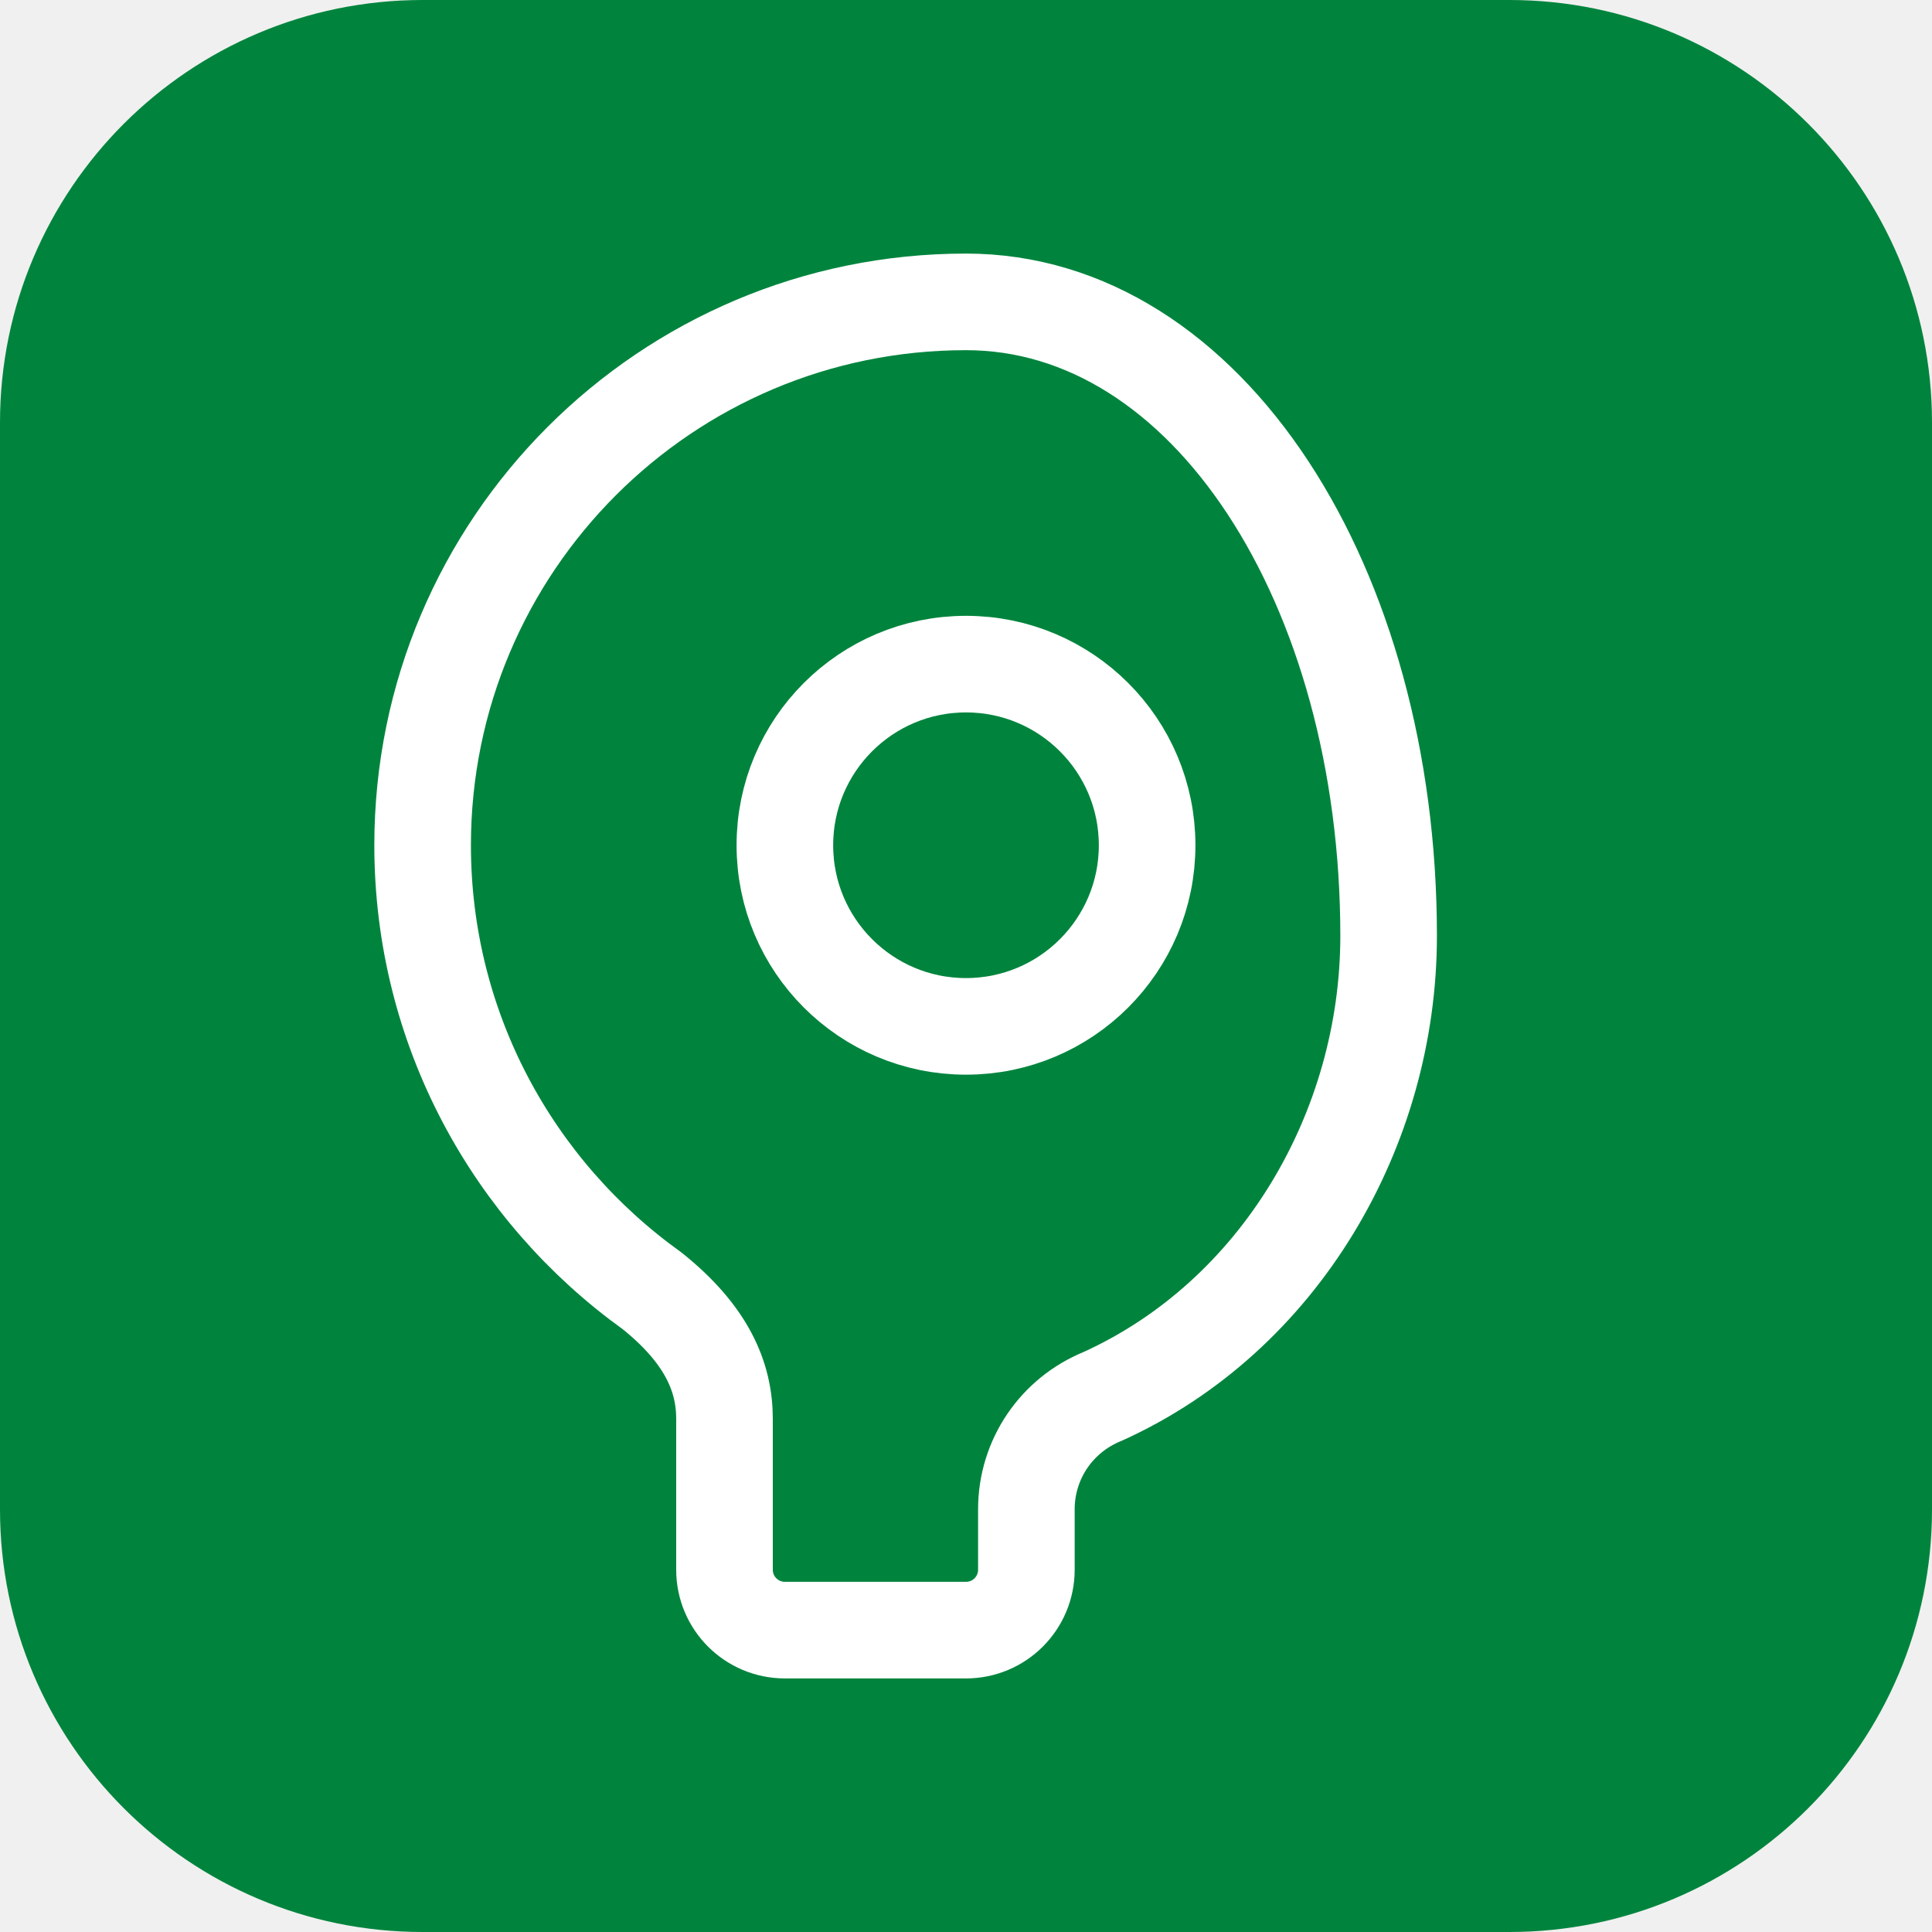
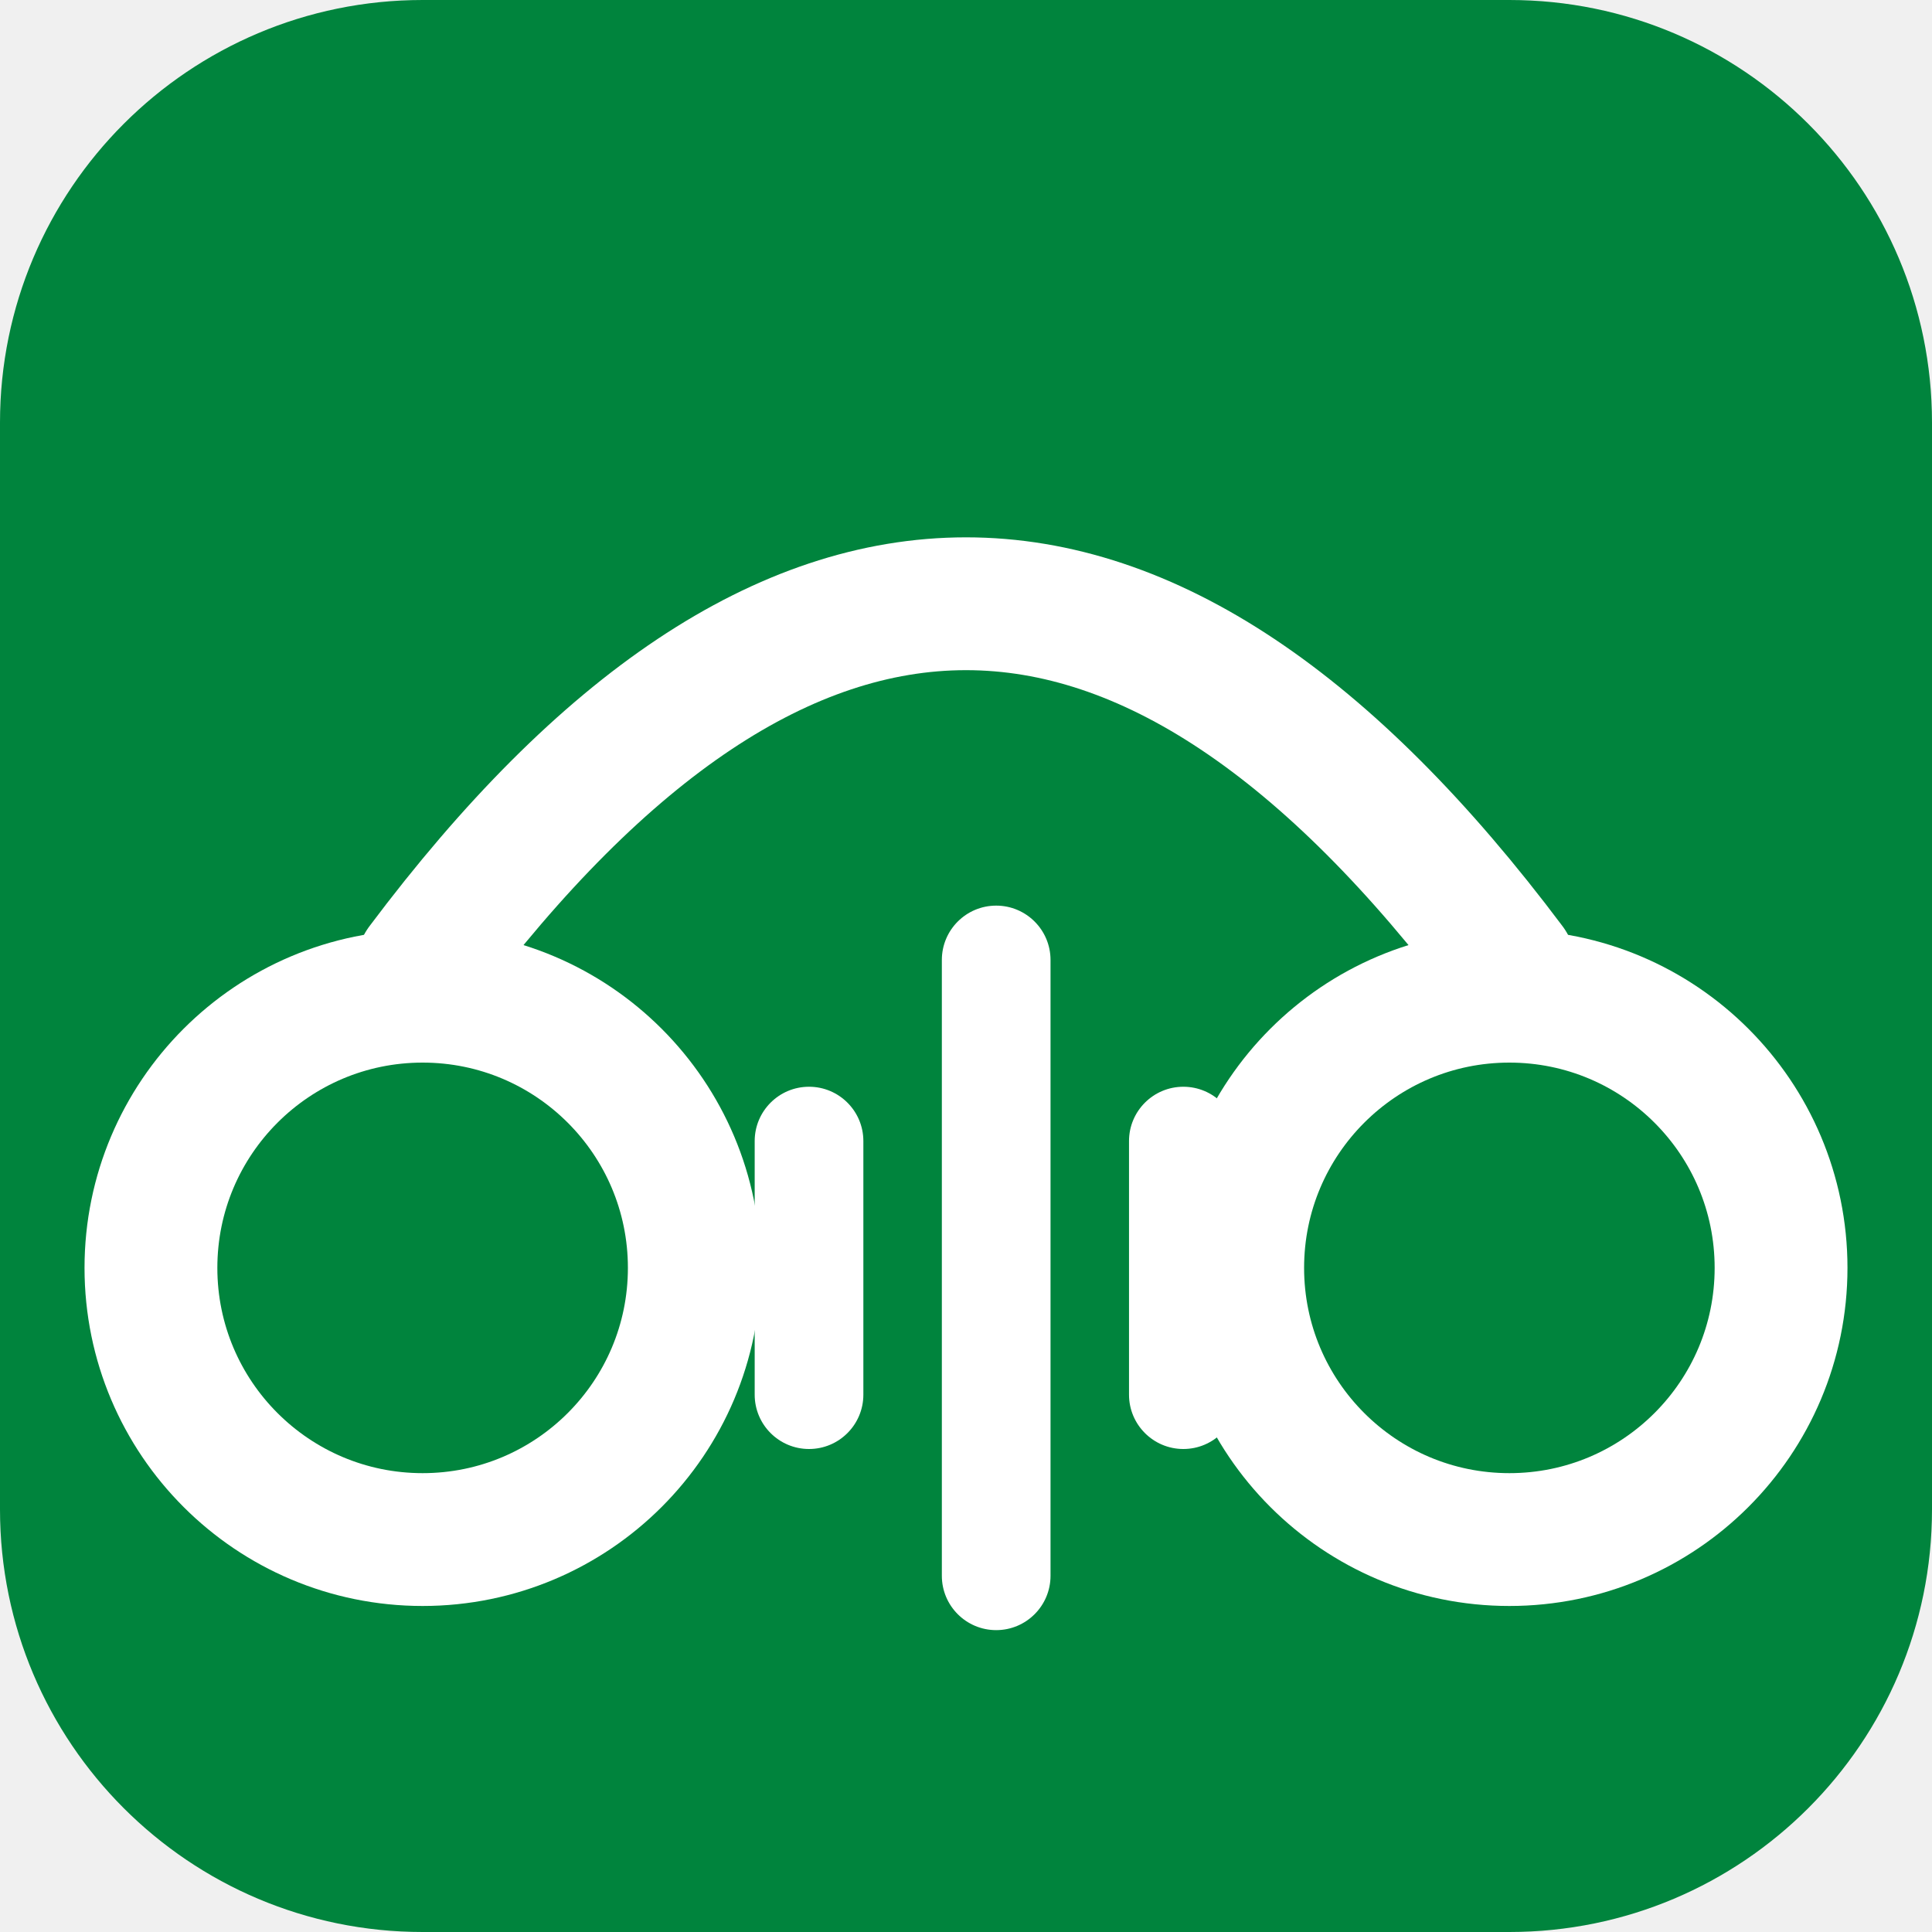
<svg xmlns="http://www.w3.org/2000/svg" viewBox="0 0 32 32">
  <rect width="32" height="32" rx="7" fill="#00843D" />
-   <path d="M16 5C11.03 5 7 9.03 7 14c0 3.04 1.5 5.73 3.8 7.38C11.7 22.1 12 22.8 12 23.5V26a1 1 0 0 0 1 1h3a1 1 0 0 0 1-1v-1c0-.83.5-1.56 1.26-1.87C21.2 21.8 23 18.7 23 15.5 23 9.7 20 5 16 5z" fill="none" stroke="white" stroke-width="1.6" stroke-linejoin="round" />
-   <circle cx="16" cy="14" r="3" fill="none" stroke="white" stroke-width="1.6" />
+   <path d="M7 16 Q16 4 25 16" fill="none" stroke="white" stroke-width="2.2" stroke-linecap="round" />
+   <circle cx="7" cy="21" r="4.5" fill="none" stroke="white" stroke-width="2.2" />
+   <circle cx="25" cy="21" r="4.5" fill="none" stroke="white" stroke-width="2.2" />
+   <rect x="12.5" y="18" width="1.8" height="6" rx="0.9" fill="white" />
+   <rect x="15.6" y="15" width="1.8" height="12" rx="0.9" fill="white" />
+   <rect x="18.7" y="18" width="1.8" height="6" rx="0.9" fill="white" />
</svg>
